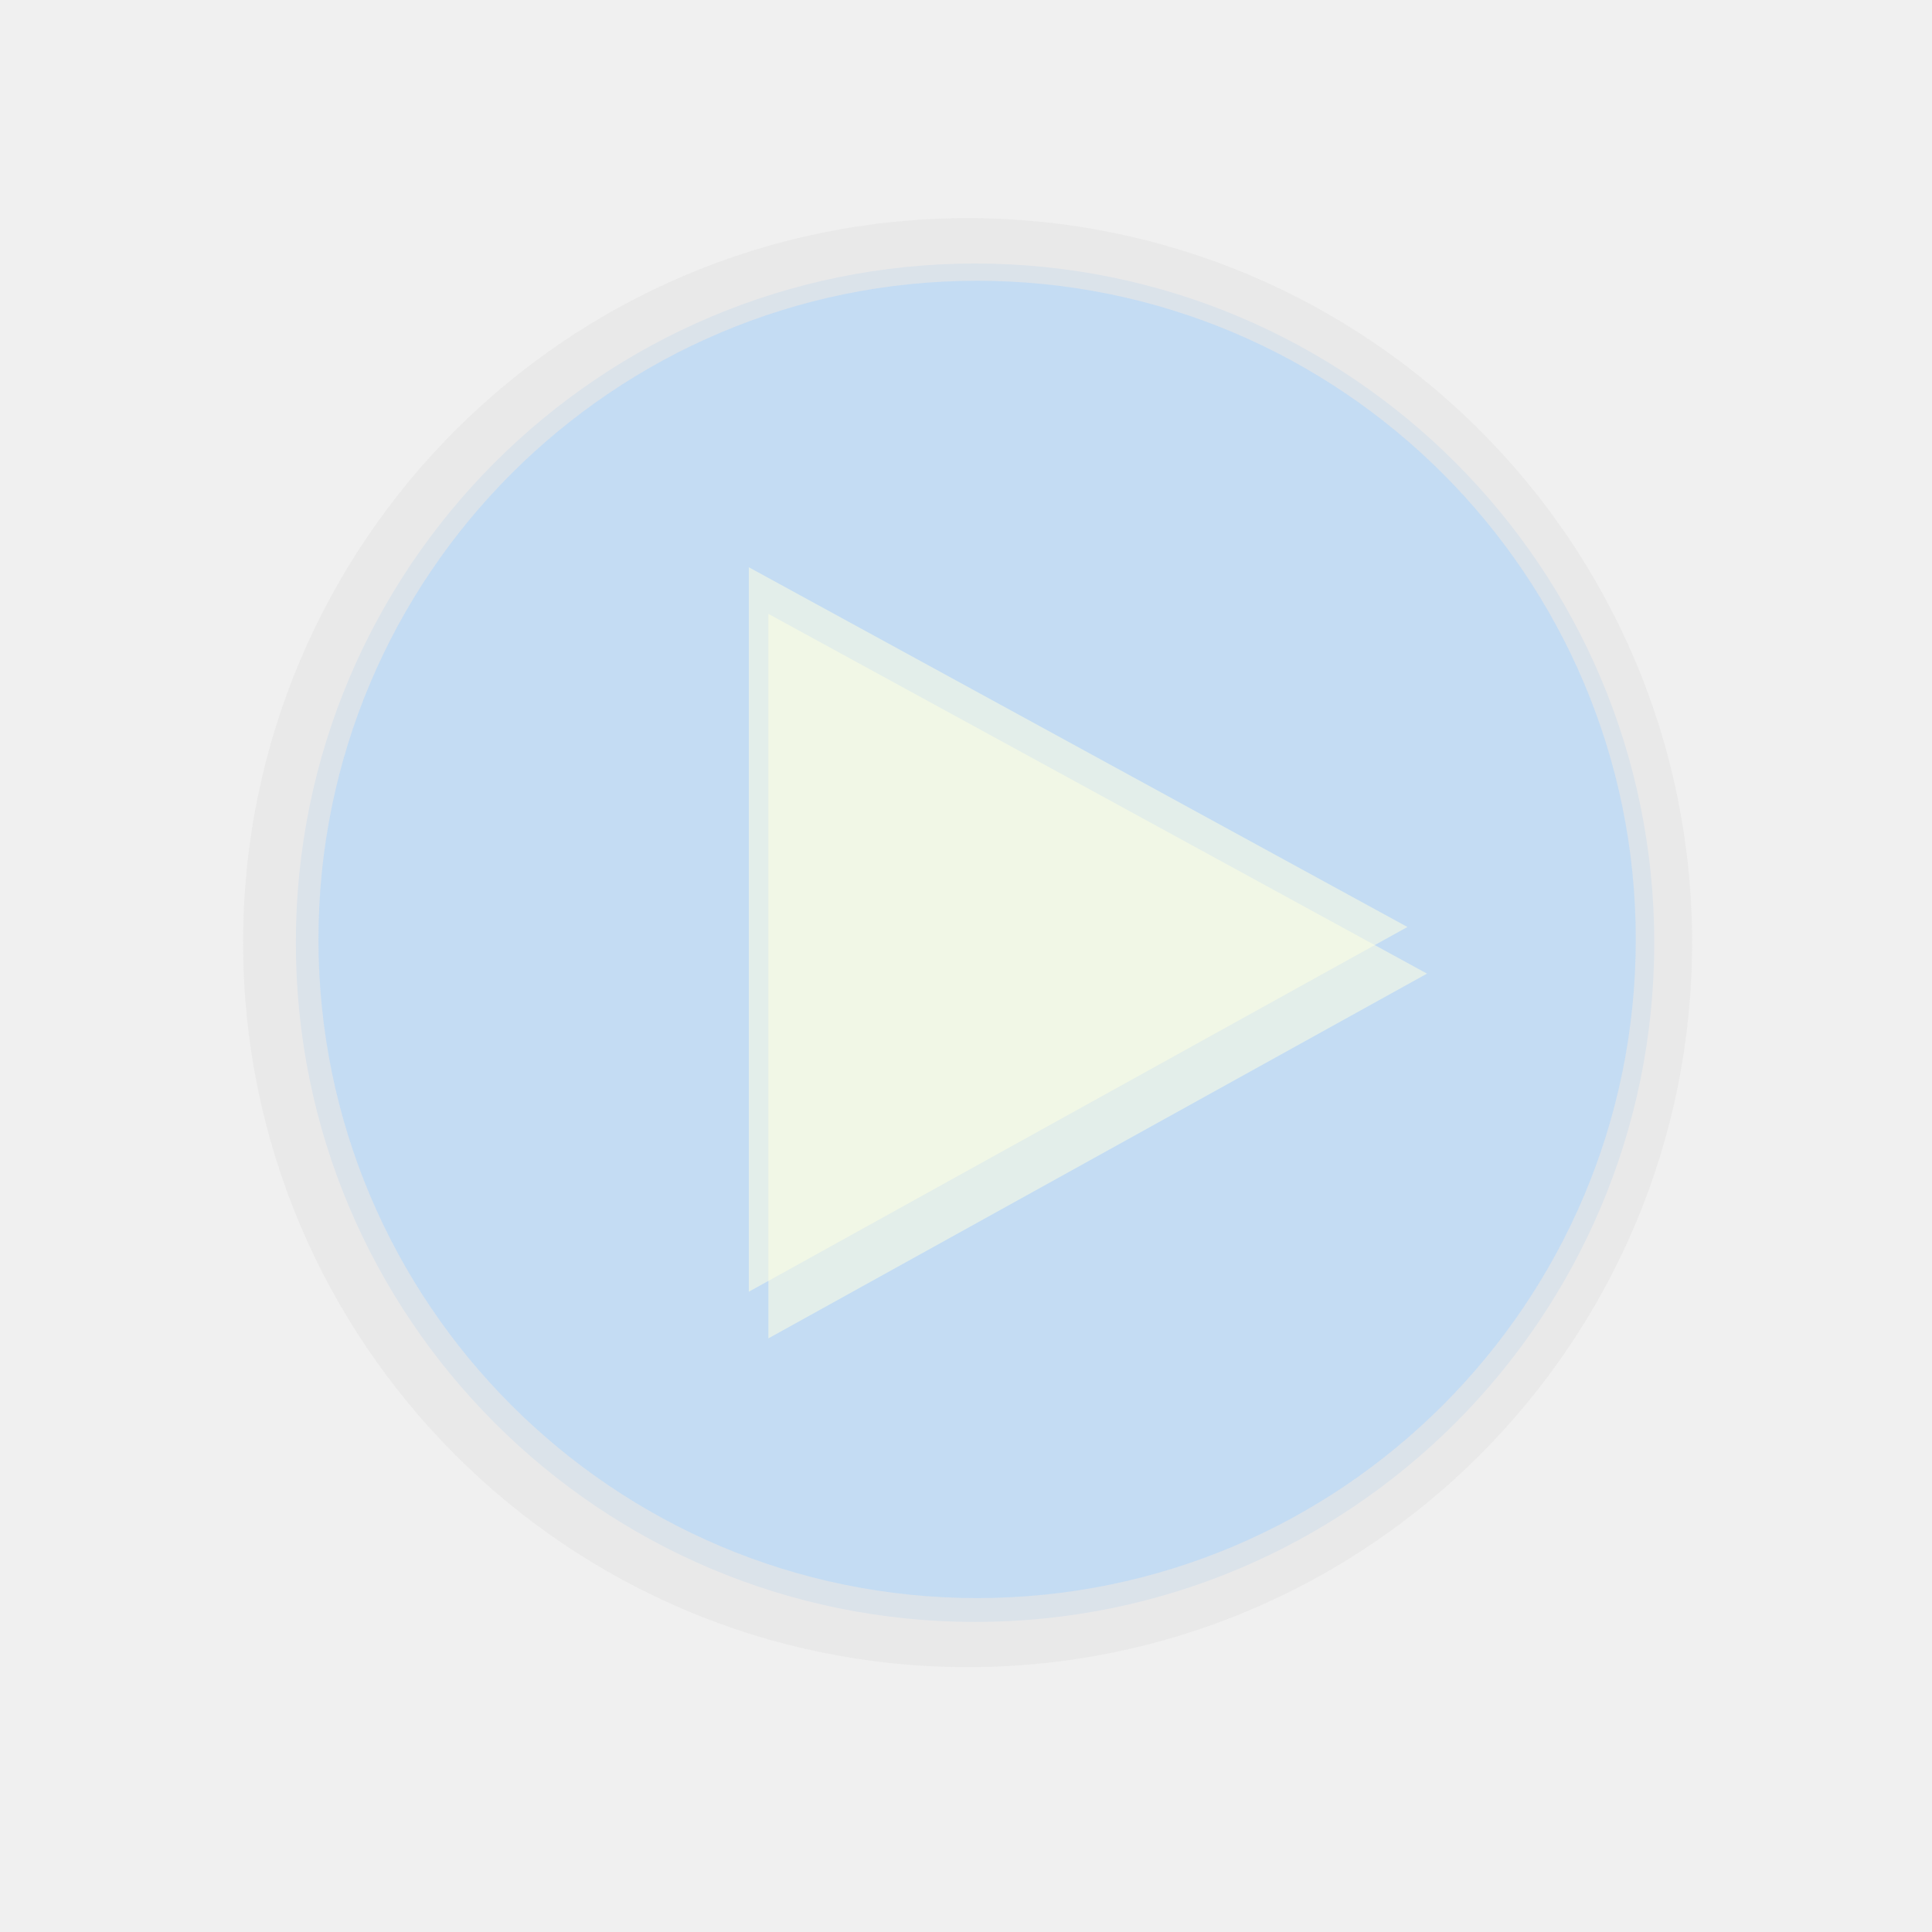
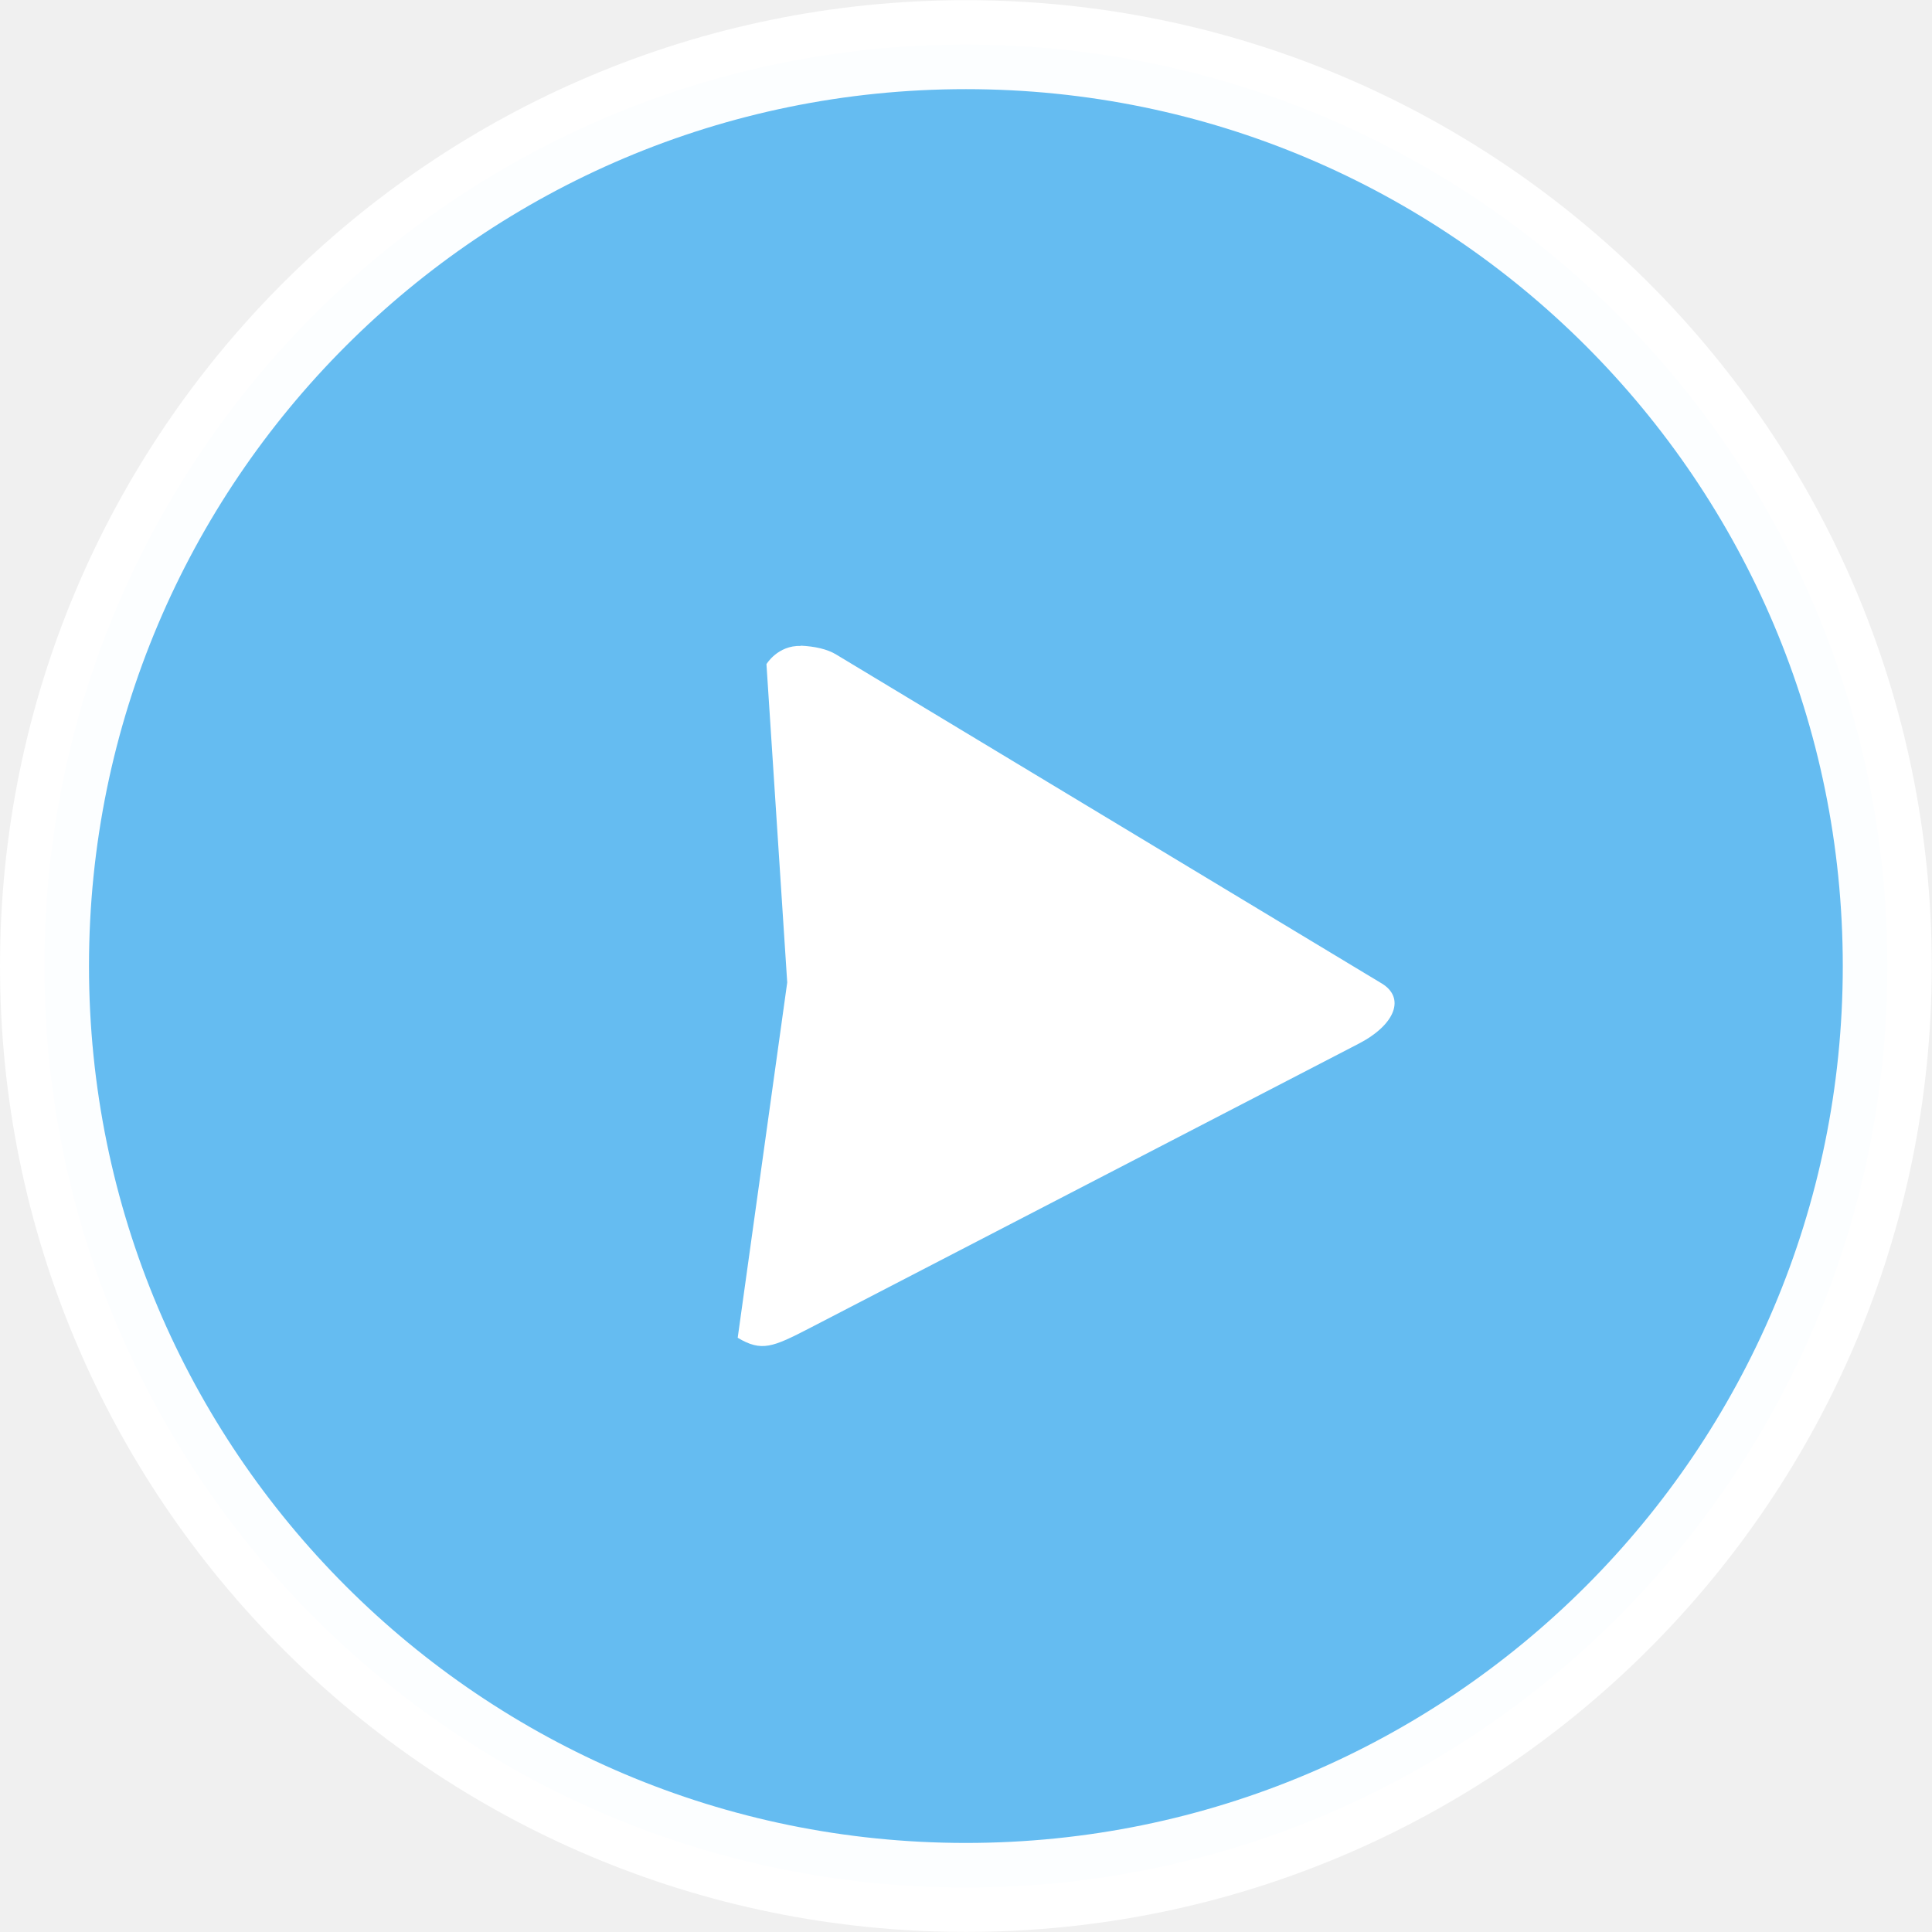
- <svg xmlns="http://www.w3.org/2000/svg" width="64" viewBox="0 0 64 64" height="64" version="1.1" id="svg32">
-   <defs id="defs8">
-     <linearGradient id="a" y1="392.36" y2="324.66" gradientUnits="userSpaceOnUse" x2="0" gradientTransform="matrix(1,0,0,0.84587,-1,-272.73)">
-       <stop stop-color="#ffffff" stop-opacity="0" id="stop2" />
-       <stop offset="1" stop-color="#ffffff" stop-opacity=".2" id="stop4" />
-     </linearGradient>
-     <path color-rendering="auto" color-interpolation-filters="linearRGB" shape-rendering="auto" image-rendering="auto" text-rendering="auto" id="b" color-interpolation="sRGB" color="#000000" d="m3 17v44h58v-44h-18.455z" />
+ <svg xmlns="http://www.w3.org/2000/svg" width="32" height="32" viewBox="0 0 8.467 8.467" version="1.1" id="svg8">
+   <defs id="defs2">
+     <marker orient="auto" refY="0" refX="0" id="marker1273" style="overflow:visible">
+       <path id="path1271" d="M 0,0 5,-5 -12.5,0 5,5 Z" style="fill-rule:evenodd;stroke:#000000;stroke-width:1pt" transform="matrix(0.8,0,0,0.8,10,0)" />
+     </marker>
+     <marker orient="auto" refY="0" refX="0" id="marker1221" style="overflow:visible">
+       <path id="path1219" d="M 0,0 5,-5 -12.5,0 5,5 Z" style="fill-rule:evenodd;stroke:#000000;stroke-width:1pt" transform="matrix(0.8,0,0,0.8,10,0)" />
+     </marker>
+     <marker orient="auto" refY="0" refX="0" id="marker1175" style="overflow:visible">
+       <path id="path1173" d="M 0,0 5,-5 -12.5,0 5,5 Z" style="fill-rule:evenodd;stroke:#000000;stroke-width:1pt" transform="matrix(-0.8,0,0,-0.8,-10,0)" />
+     </marker>
+     <marker orient="auto" refY="0" refX="0" id="marker1171" style="overflow:visible">
+       <path id="path1169" d="M 0,0 5,-5 -12.5,0 5,5 Z" style="fill-rule:evenodd;stroke:#000000;stroke-width:1pt" transform="matrix(0.8,0,0,0.8,10,0)" />
+     </marker>
+     <marker orient="auto" refY="0" refX="0" id="marker1137" style="overflow:visible">
+       <path id="path1135" d="M 0,0 5,-5 -12.5,0 5,5 Z" style="fill-rule:evenodd;stroke:#000000;stroke-width:1pt" transform="matrix(0.8,0,0,0.8,10,0)" />
+     </marker>
+     <marker orient="auto" refY="0" refX="0" id="marker1109" style="overflow:visible">
+       <path id="path1107" d="M 0,0 5,-5 -12.5,0 5,5 Z" style="fill-rule:evenodd;stroke:#000000;stroke-width:1pt" transform="matrix(0.8,0,0,0.8,10,0)" />
+     </marker>
+     <marker orient="auto" refY="0" refX="0" id="Arrow1Mstart" style="overflow:visible">
+       <path id="path827" d="M 0,0 5,-5 -12.5,0 5,5 Z" style="fill-rule:evenodd;stroke:#000000;stroke-width:1pt" transform="matrix(0.4,0,0,0.4,4,0)" />
+     </marker>
+     <marker orient="auto" refY="0" refX="0" id="Arrow1Lend" style="overflow:visible">
+       <path id="path824" d="M 0,0 5,-5 -12.5,0 5,5 Z" style="fill-rule:evenodd;stroke:#000000;stroke-width:1pt" transform="matrix(-0.8,0,0,-0.8,-10,0)" />
+     </marker>
+     <marker orient="auto" refY="0" refX="0" id="Arrow1Lstart" style="overflow:visible">
+       <path id="path821" d="M 0,0 5,-5 -12.5,0 5,5 Z" style="fill-rule:evenodd;stroke:#000000;stroke-width:1pt" transform="matrix(0.8,0,0,0.8,10,0)" />
+     </marker>
  </defs>
-   <g id="g28" transform="translate(6.40678,-15.59322)" style="fill:#ffffff">
-     <circle style="opacity:1;fill:#2795ff;fill-opacity:0.216;stroke:#000000;stroke-width:0;stroke-miterlimit:4;stroke-dasharray:none;stroke-opacity:0.176;paint-order:normal" id="path826" cx="25.893" cy="46.822" r="22.5" />
-     <g id="g824" transform="translate(-0.3541915,-1.180638)">
-       <path style="opacity:0.75;fill:#e6e6e6;stroke-width:2.182;fill-opacity:0.909" id="path18" d="M 26,24 A 24,24 0 0 0 2,48 24,24 0 0 0 26,72 24,24 0 0 0 50,48 24,24 0 0 0 26,24 m 0.315,2.075 A 21.818,21.818 0 0 1 48.134,47.893 21.818,21.818 0 0 1 26.315,69.712 21.818,21.818 0 0 1 4.497,47.893 21.818,21.818 0 0 1 26.315,26.075" />
-       <g transform="translate(-51.52542,19.52542)" style="color:#000000;color-interpolation:sRGB;color-interpolation-filters:linearRGB;fill:#ffffe2;fill-opacity:0.688;color-rendering:auto;image-rendering:auto;shape-rendering:auto;text-rendering:auto" id="g26">
-         <path style="opacity:0.75;fill:#ffffe2;fill-opacity:0.688;stroke-width:2.182" id="path20" d="M 92.745,29.501 70.927,41.584 v -24 z" />
-         <path style="color:#000000;opacity:0.75;color-interpolation:sRGB;color-interpolation-filters:linearRGB;fill:#ffffe2;fill-opacity:0.688;stroke-width:2.182;color-rendering:auto;image-rendering:auto;shape-rendering:auto;text-rendering:auto" id="path20-3" d="m 92.096,27.956 -21.818,12.083 v -24 z" />
-       </g>
-     </g>
+   <g id="layer1" transform="translate(0,-288.5333)">
+     <circle style="opacity:1;fill:#1da1f2;fill-opacity:0.657;stroke:#ffffff;stroke-width:0.39;stroke-miterlimit:4;stroke-dasharray:none;stroke-opacity:0.977;paint-order:normal" id="path815" cx="4.233" cy="292.767" r="4.038" />
+     <path style="opacity:1;fill:#ffffff;fill-opacity:1;stroke:#ffffff;stroke-width:0;stroke-miterlimit:4;stroke-dasharray:none;stroke-dashoffset:0;stroke-opacity:1;paint-order:normal" d="m 3.51,291.364 c -0.102,-0.003 -0.151,0.08 -0.151,0.08 l 0.091,1.395 -0.217,1.557 c 0.105,0.063 0.154,0.041 0.315,-0.042 l 2.407,-1.247 c 0.16,-0.083 0.205,-0.201 0.1,-0.264 l -2.39,-1.441 c -0.039,-0.024 -0.094,-0.036 -0.155,-0.039 z m 0.21,1.411 c 0.052,-0.049 -0.158,0.083 0,0 z" id="rect819" />
  </g>
</svg>
